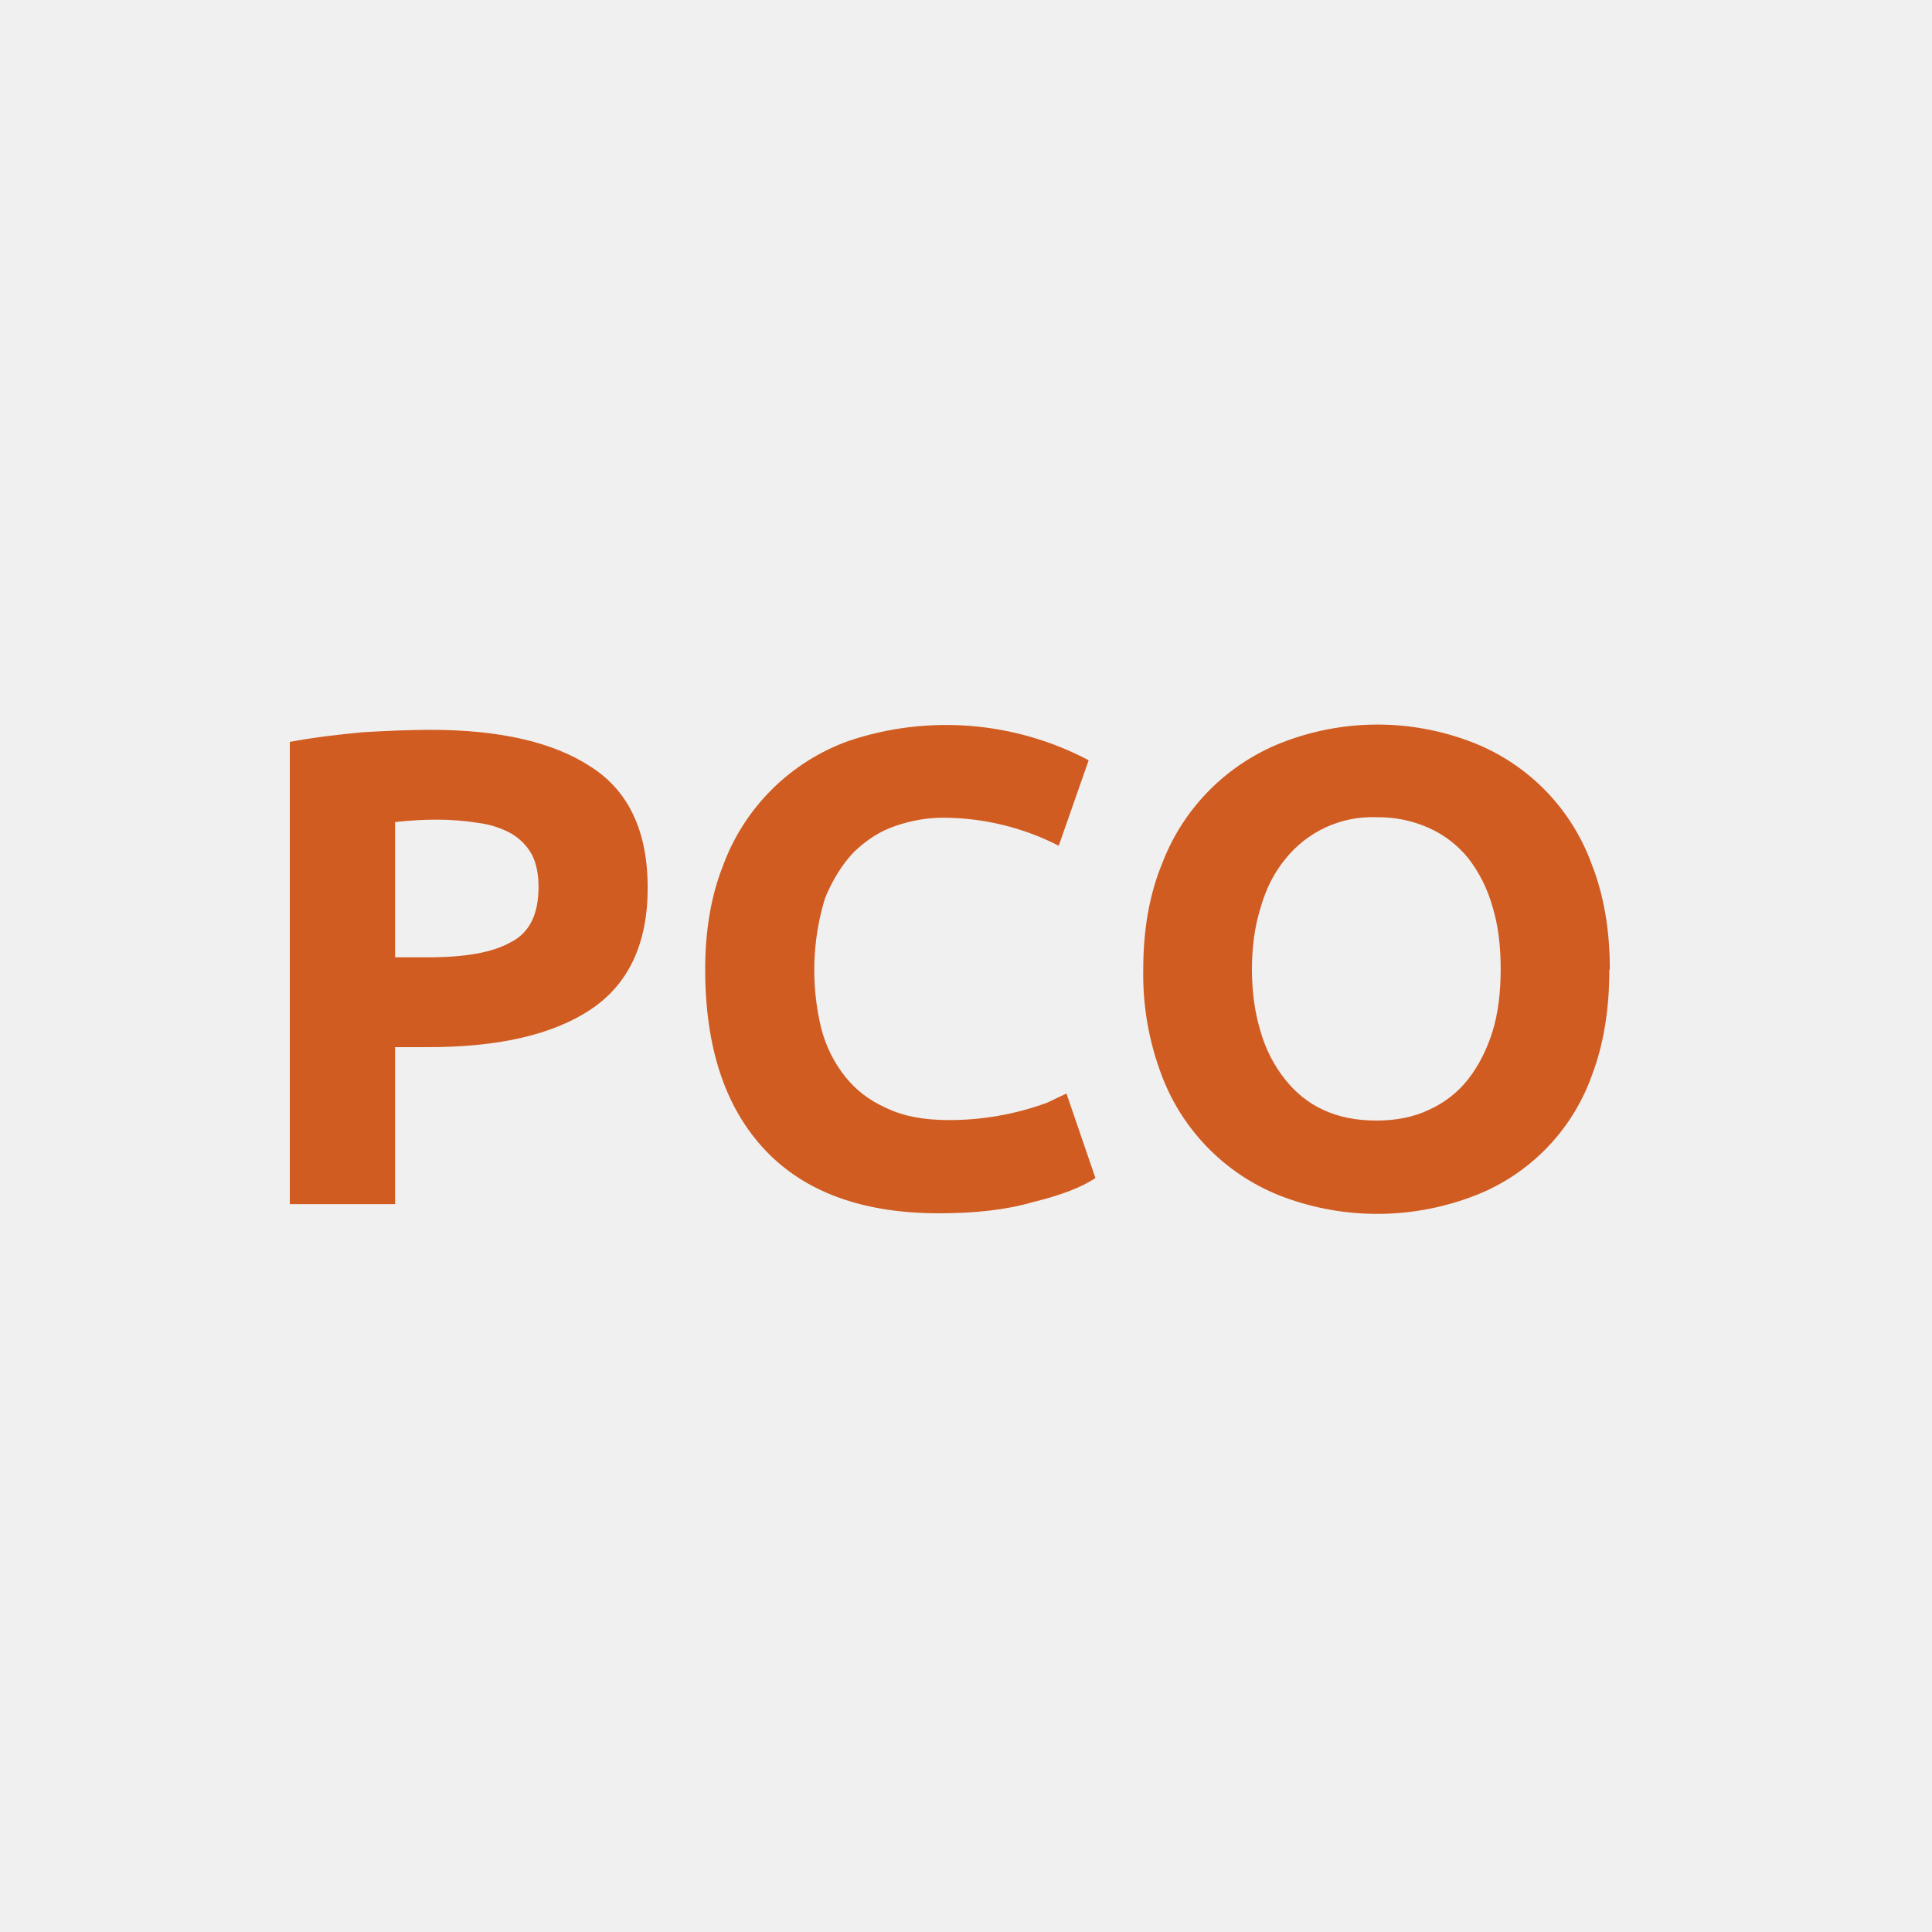
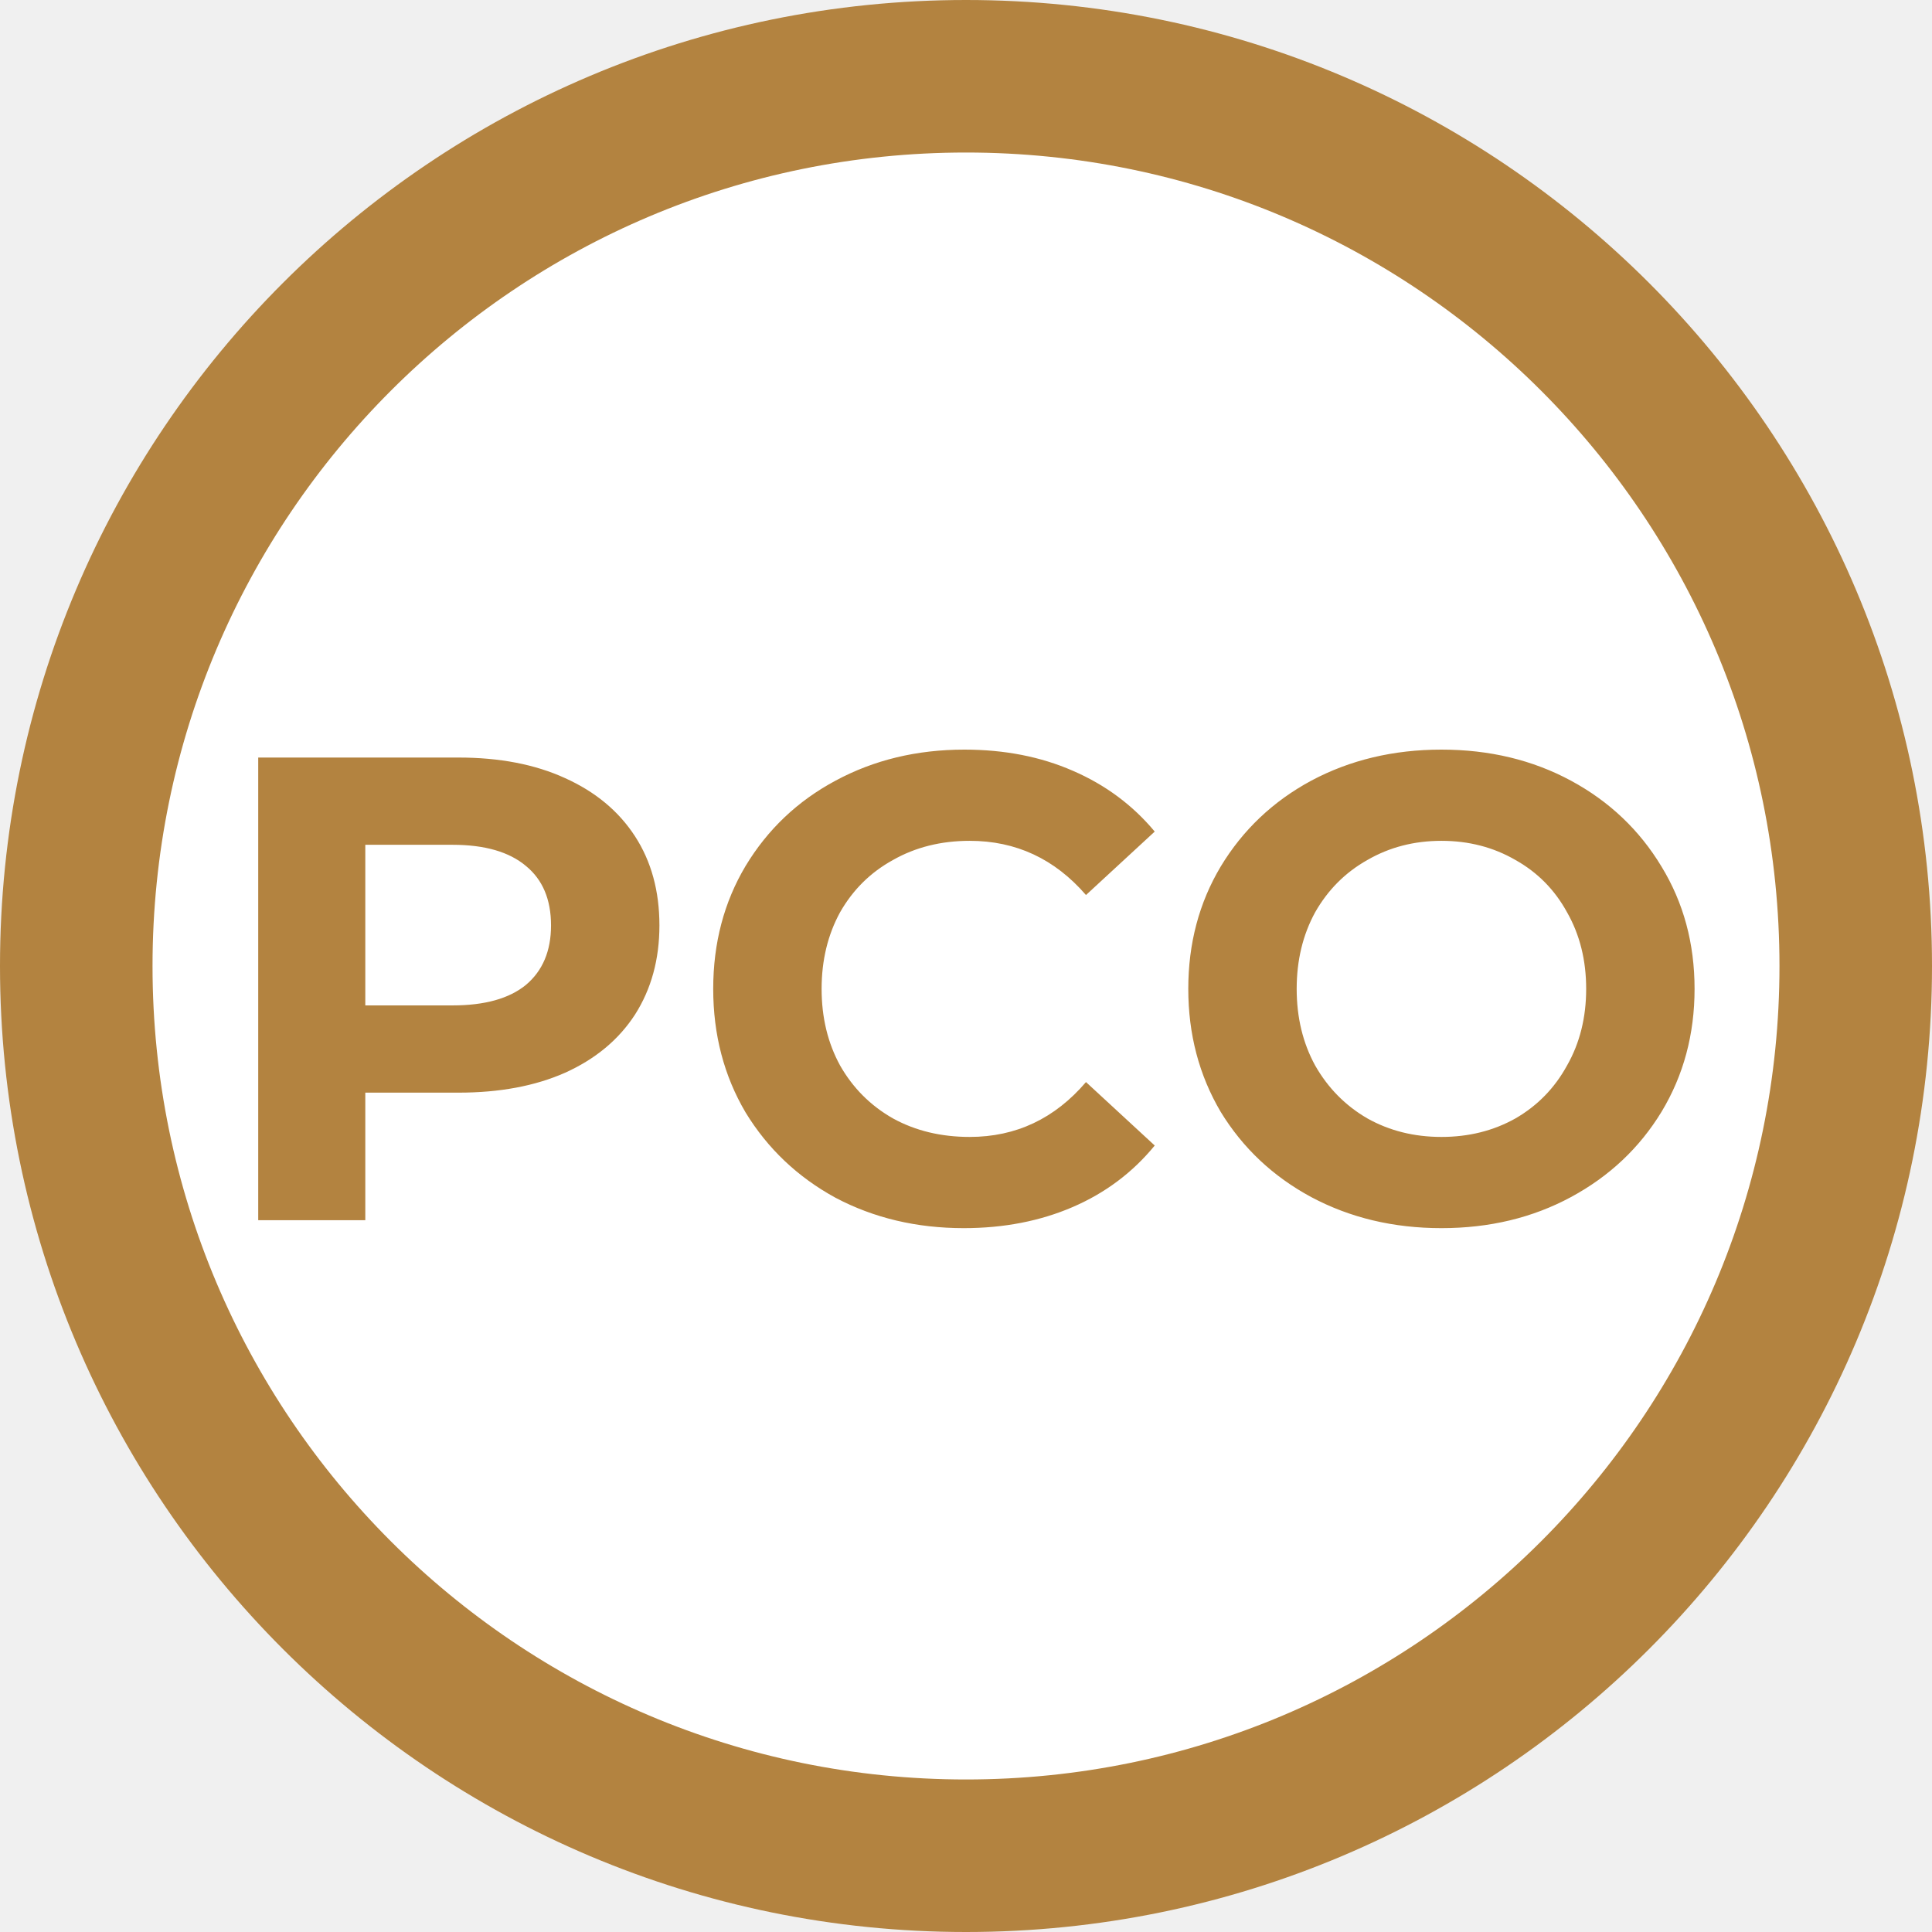
- <svg xmlns="http://www.w3.org/2000/svg" width="40" height="40" viewBox="0 0 40 40">
-   <path d="M8.91 15.11c1.45 0 2.56.26 3.33.77.78.5 1.17 1.34 1.17 2.5s-.4 2-1.18 2.52c-.78.52-1.9.78-3.36.78h-.69v3.25H6v-9.57c.48-.09.98-.15 1.51-.2.53-.03 1-.05 1.4-.05zm.14 1.86a7.75 7.75 0 0 0-.87.05v2.8h.69c.76 0 1.33-.1 1.7-.31.4-.2.58-.59.58-1.15 0-.27-.05-.5-.14-.67-.1-.18-.24-.32-.42-.43a1.9 1.9 0 0 0-.67-.22 5.5 5.5 0 0 0-.87-.07zm10.39 8.15c-1.58 0-2.78-.44-3.6-1.31-.83-.88-1.24-2.13-1.24-3.74 0-.8.12-1.52.37-2.15a4.33 4.33 0 0 1 2.6-2.58 6.33 6.33 0 0 1 4.97.4l-.62 1.77a5.28 5.28 0 0 0-2.4-.58c-.33 0-.66.06-.98.17-.33.11-.61.3-.86.54-.24.25-.44.57-.6.96a5.1 5.1 0 0 0-.08 2.68c.1.39.27.72.49 1 .22.28.5.5.86.66.35.17.78.25 1.29.25a5.87 5.87 0 0 0 2.04-.36l.4-.19.6 1.75c-.3.2-.73.36-1.3.5-.55.16-1.2.23-1.94.23zm6.48-5.05c0 .47.06.9.18 1.29.11.38.28.7.5.98.22.28.49.5.8.64.32.15.69.22 1.1.22.4 0 .76-.07 1.08-.22.33-.15.6-.36.82-.64.21-.27.38-.6.5-.98.12-.39.17-.82.17-1.3 0-.47-.05-.9-.17-1.29a2.93 2.93 0 0 0-.5-1 2.22 2.22 0 0 0-.82-.63 2.55 2.55 0 0 0-1.08-.22 2.3 2.3 0 0 0-1.9.88c-.22.27-.39.6-.5.99-.12.38-.18.81-.18 1.28zm7.4 0c0 .83-.12 1.56-.36 2.19a4.17 4.17 0 0 1-2.55 2.54 5.57 5.57 0 0 1-3.79 0 4.31 4.31 0 0 1-2.57-2.54 5.87 5.87 0 0 1-.38-2.2c0-.82.13-1.55.39-2.18a4.35 4.35 0 0 1 2.6-2.55 5.43 5.43 0 0 1 3.72 0 4.27 4.27 0 0 1 2.57 2.55c.25.63.38 1.36.38 2.19z" fill="#D15C22" />
+ <svg xmlns="http://www.w3.org/2000/svg" width="38" height="38" viewBox="0 0 38 38" fill="none">
+   <circle cx="19" cy="19" r="17.5" fill="white" stroke="#B38340" stroke-width="3" />
+   <path d="M9.018 14.9C9.824 14.9 10.522 15.034 11.111 15.303C11.709 15.572 12.168 15.953 12.489 16.447C12.81 16.941 12.97 17.526 12.97 18.202C12.97 18.869 12.81 19.454 12.489 19.957C12.168 20.451 11.709 20.832 11.111 21.101C10.522 21.361 9.824 21.491 9.018 21.491H7.185V24H5.079V14.9H9.018ZM8.901 19.775C9.534 19.775 10.015 19.641 10.344 19.372C10.673 19.095 10.838 18.705 10.838 18.202C10.838 17.691 10.673 17.301 10.344 17.032C10.015 16.755 9.534 16.616 8.901 16.616H7.185V19.775H8.901ZM18.956 24.156C18.028 24.156 17.188 23.957 16.433 23.558C15.688 23.151 15.099 22.592 14.665 21.881C14.241 21.162 14.028 20.351 14.028 19.45C14.028 18.549 14.241 17.743 14.665 17.032C15.099 16.313 15.688 15.754 16.433 15.355C17.188 14.948 18.032 14.744 18.968 14.744C19.757 14.744 20.468 14.883 21.101 15.16C21.742 15.437 22.279 15.836 22.712 16.356L21.36 17.604C20.745 16.893 19.983 16.538 19.073 16.538C18.509 16.538 18.006 16.664 17.564 16.915C17.122 17.158 16.776 17.5 16.524 17.942C16.282 18.384 16.16 18.887 16.16 19.45C16.16 20.013 16.282 20.516 16.524 20.958C16.776 21.4 17.122 21.747 17.564 21.998C18.006 22.241 18.509 22.362 19.073 22.362C19.983 22.362 20.745 22.002 21.36 21.283L22.712 22.531C22.279 23.06 21.742 23.463 21.101 23.74C20.459 24.017 19.744 24.156 18.956 24.156ZM28.351 24.156C27.407 24.156 26.553 23.952 25.79 23.545C25.036 23.138 24.443 22.579 24.009 21.868C23.585 21.149 23.372 20.343 23.372 19.45C23.372 18.557 23.585 17.756 24.009 17.045C24.443 16.326 25.036 15.762 25.79 15.355C26.553 14.948 27.407 14.744 28.351 14.744C29.296 14.744 30.145 14.948 30.899 15.355C31.653 15.762 32.247 16.326 32.68 17.045C33.114 17.756 33.33 18.557 33.33 19.45C33.33 20.343 33.114 21.149 32.68 21.868C32.247 22.579 31.653 23.138 30.899 23.545C30.145 23.952 29.296 24.156 28.351 24.156ZM28.351 22.362C28.889 22.362 29.374 22.241 29.807 21.998C30.241 21.747 30.579 21.4 30.821 20.958C31.073 20.516 31.198 20.013 31.198 19.45C31.198 18.887 31.073 18.384 30.821 17.942C30.579 17.5 30.241 17.158 29.807 16.915C29.374 16.664 28.889 16.538 28.351 16.538C27.814 16.538 27.329 16.664 26.895 16.915C26.462 17.158 26.12 17.5 25.868 17.942C25.626 18.384 25.504 18.887 25.504 19.45C25.504 20.013 25.626 20.516 25.868 20.958C26.12 21.4 26.462 21.747 26.895 21.998C27.329 22.241 27.814 22.362 28.351 22.362Z" fill="#B38340" />
</svg>
